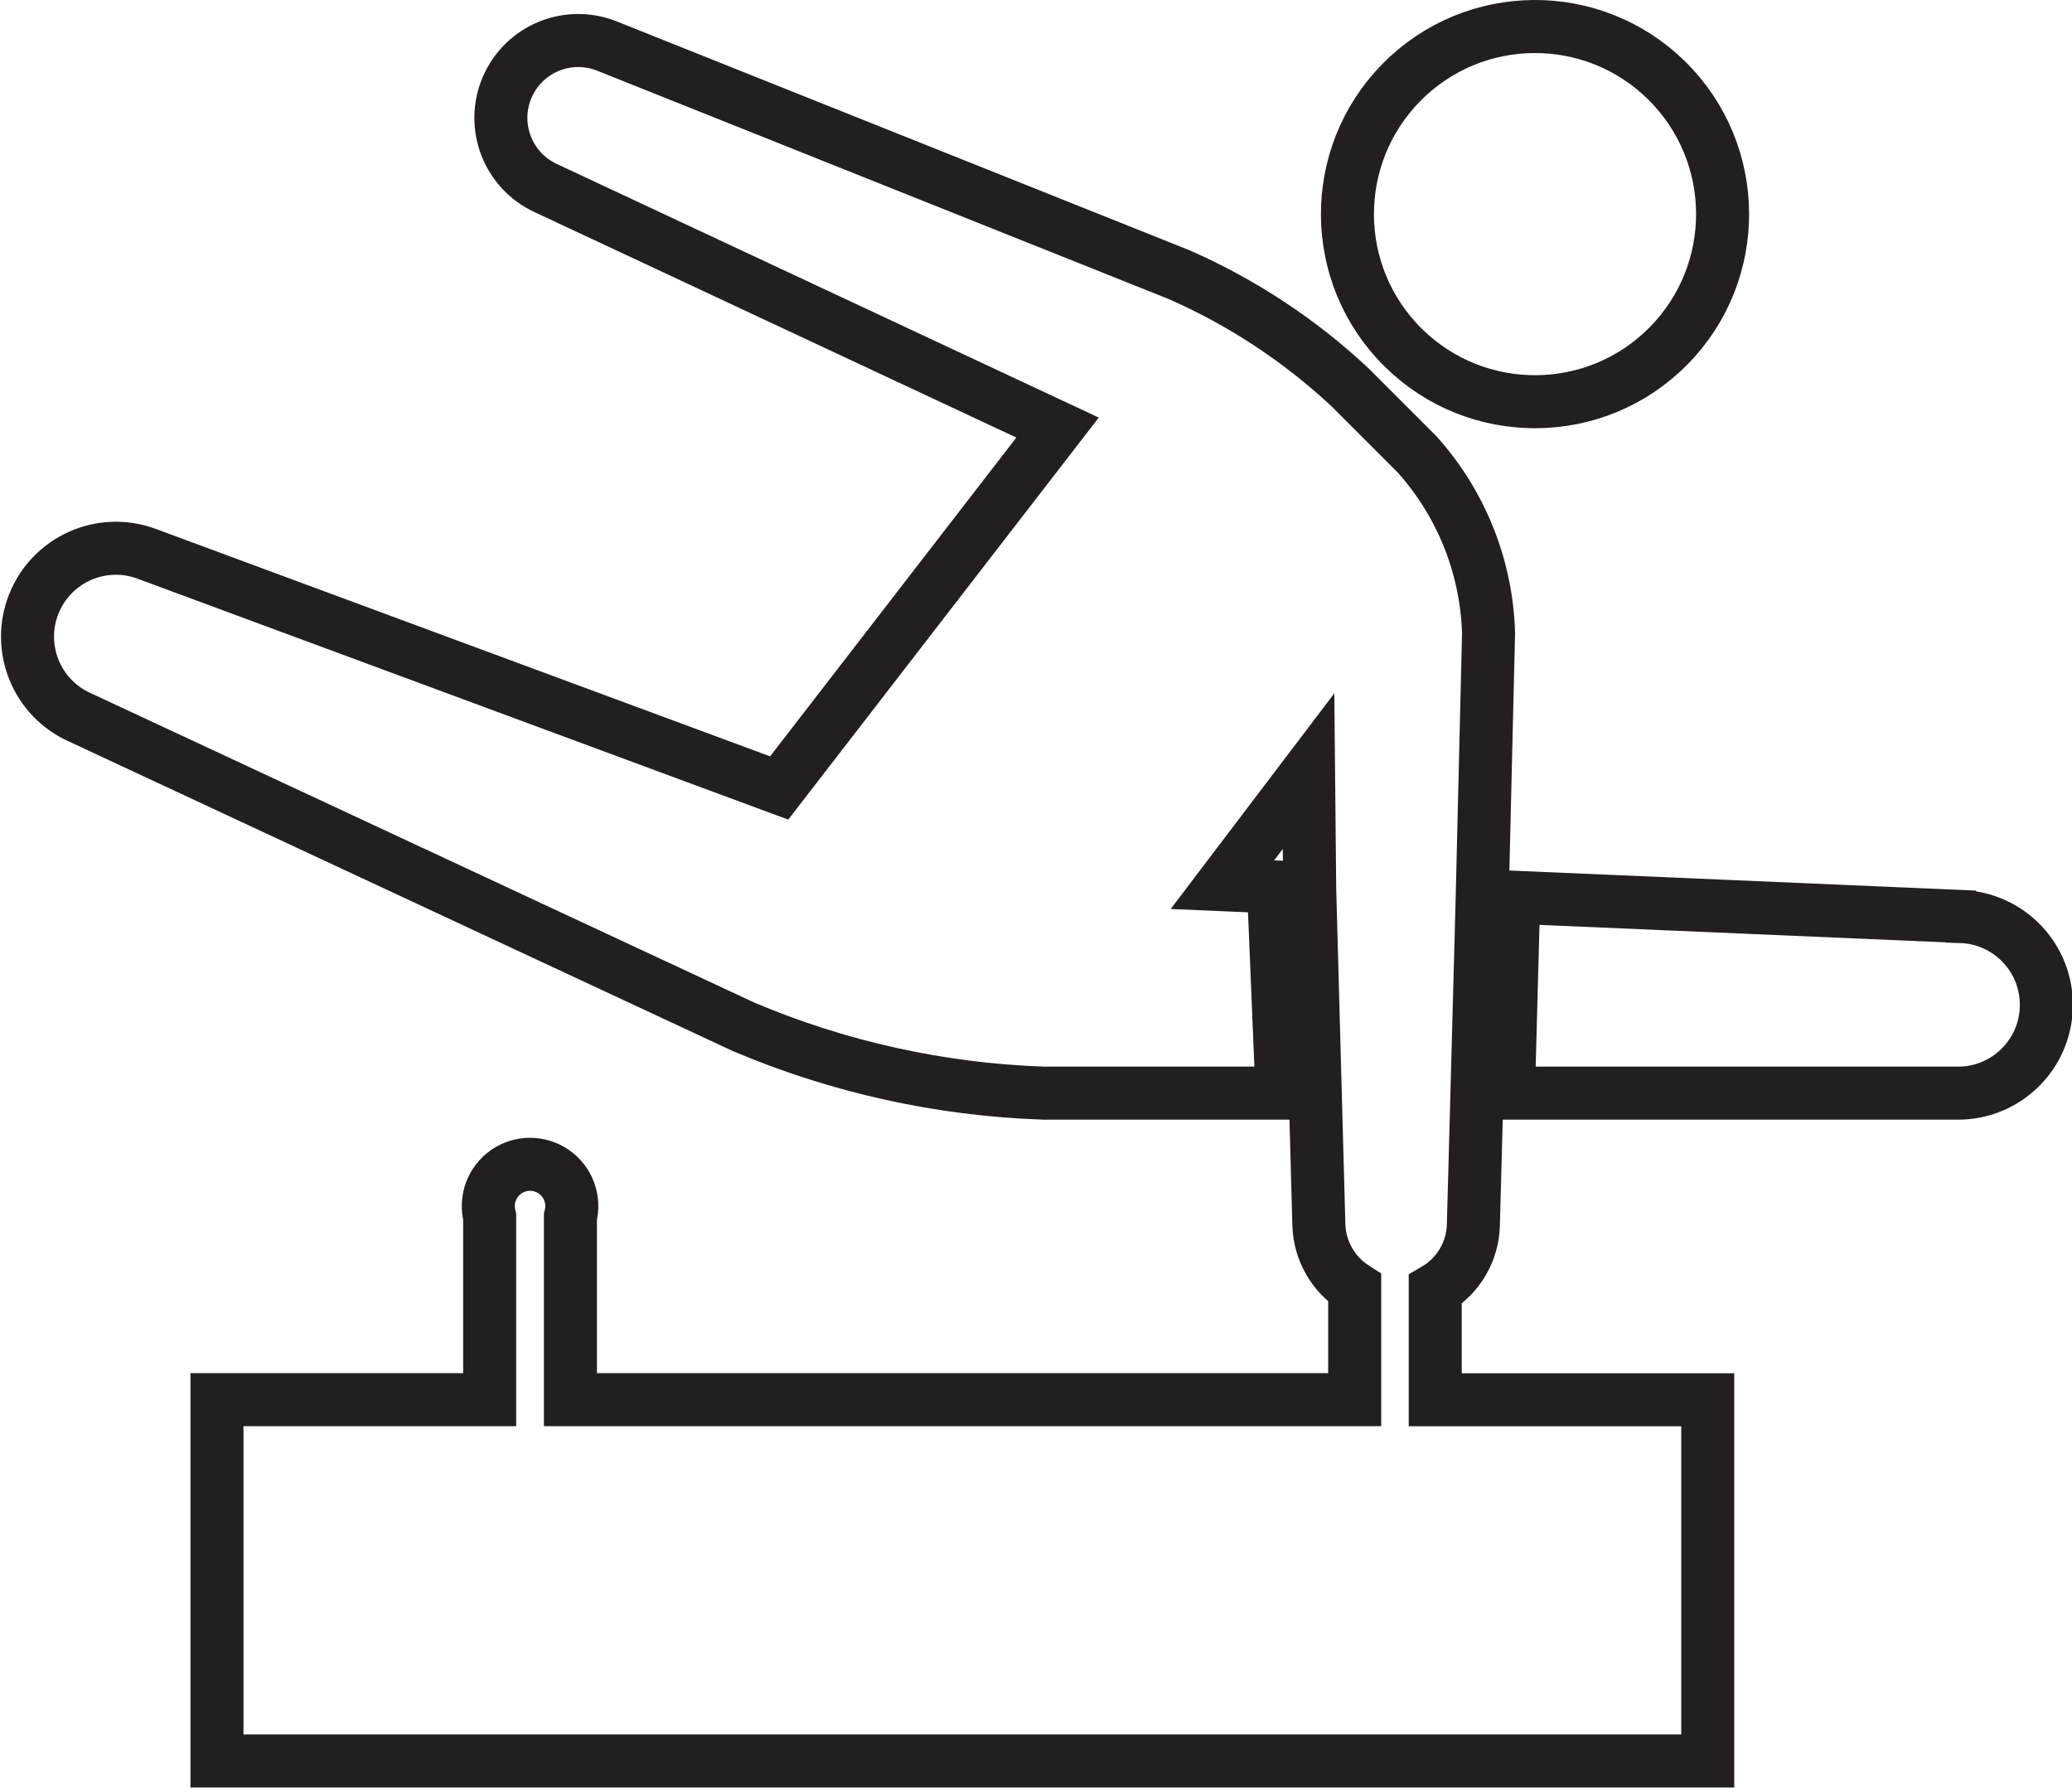
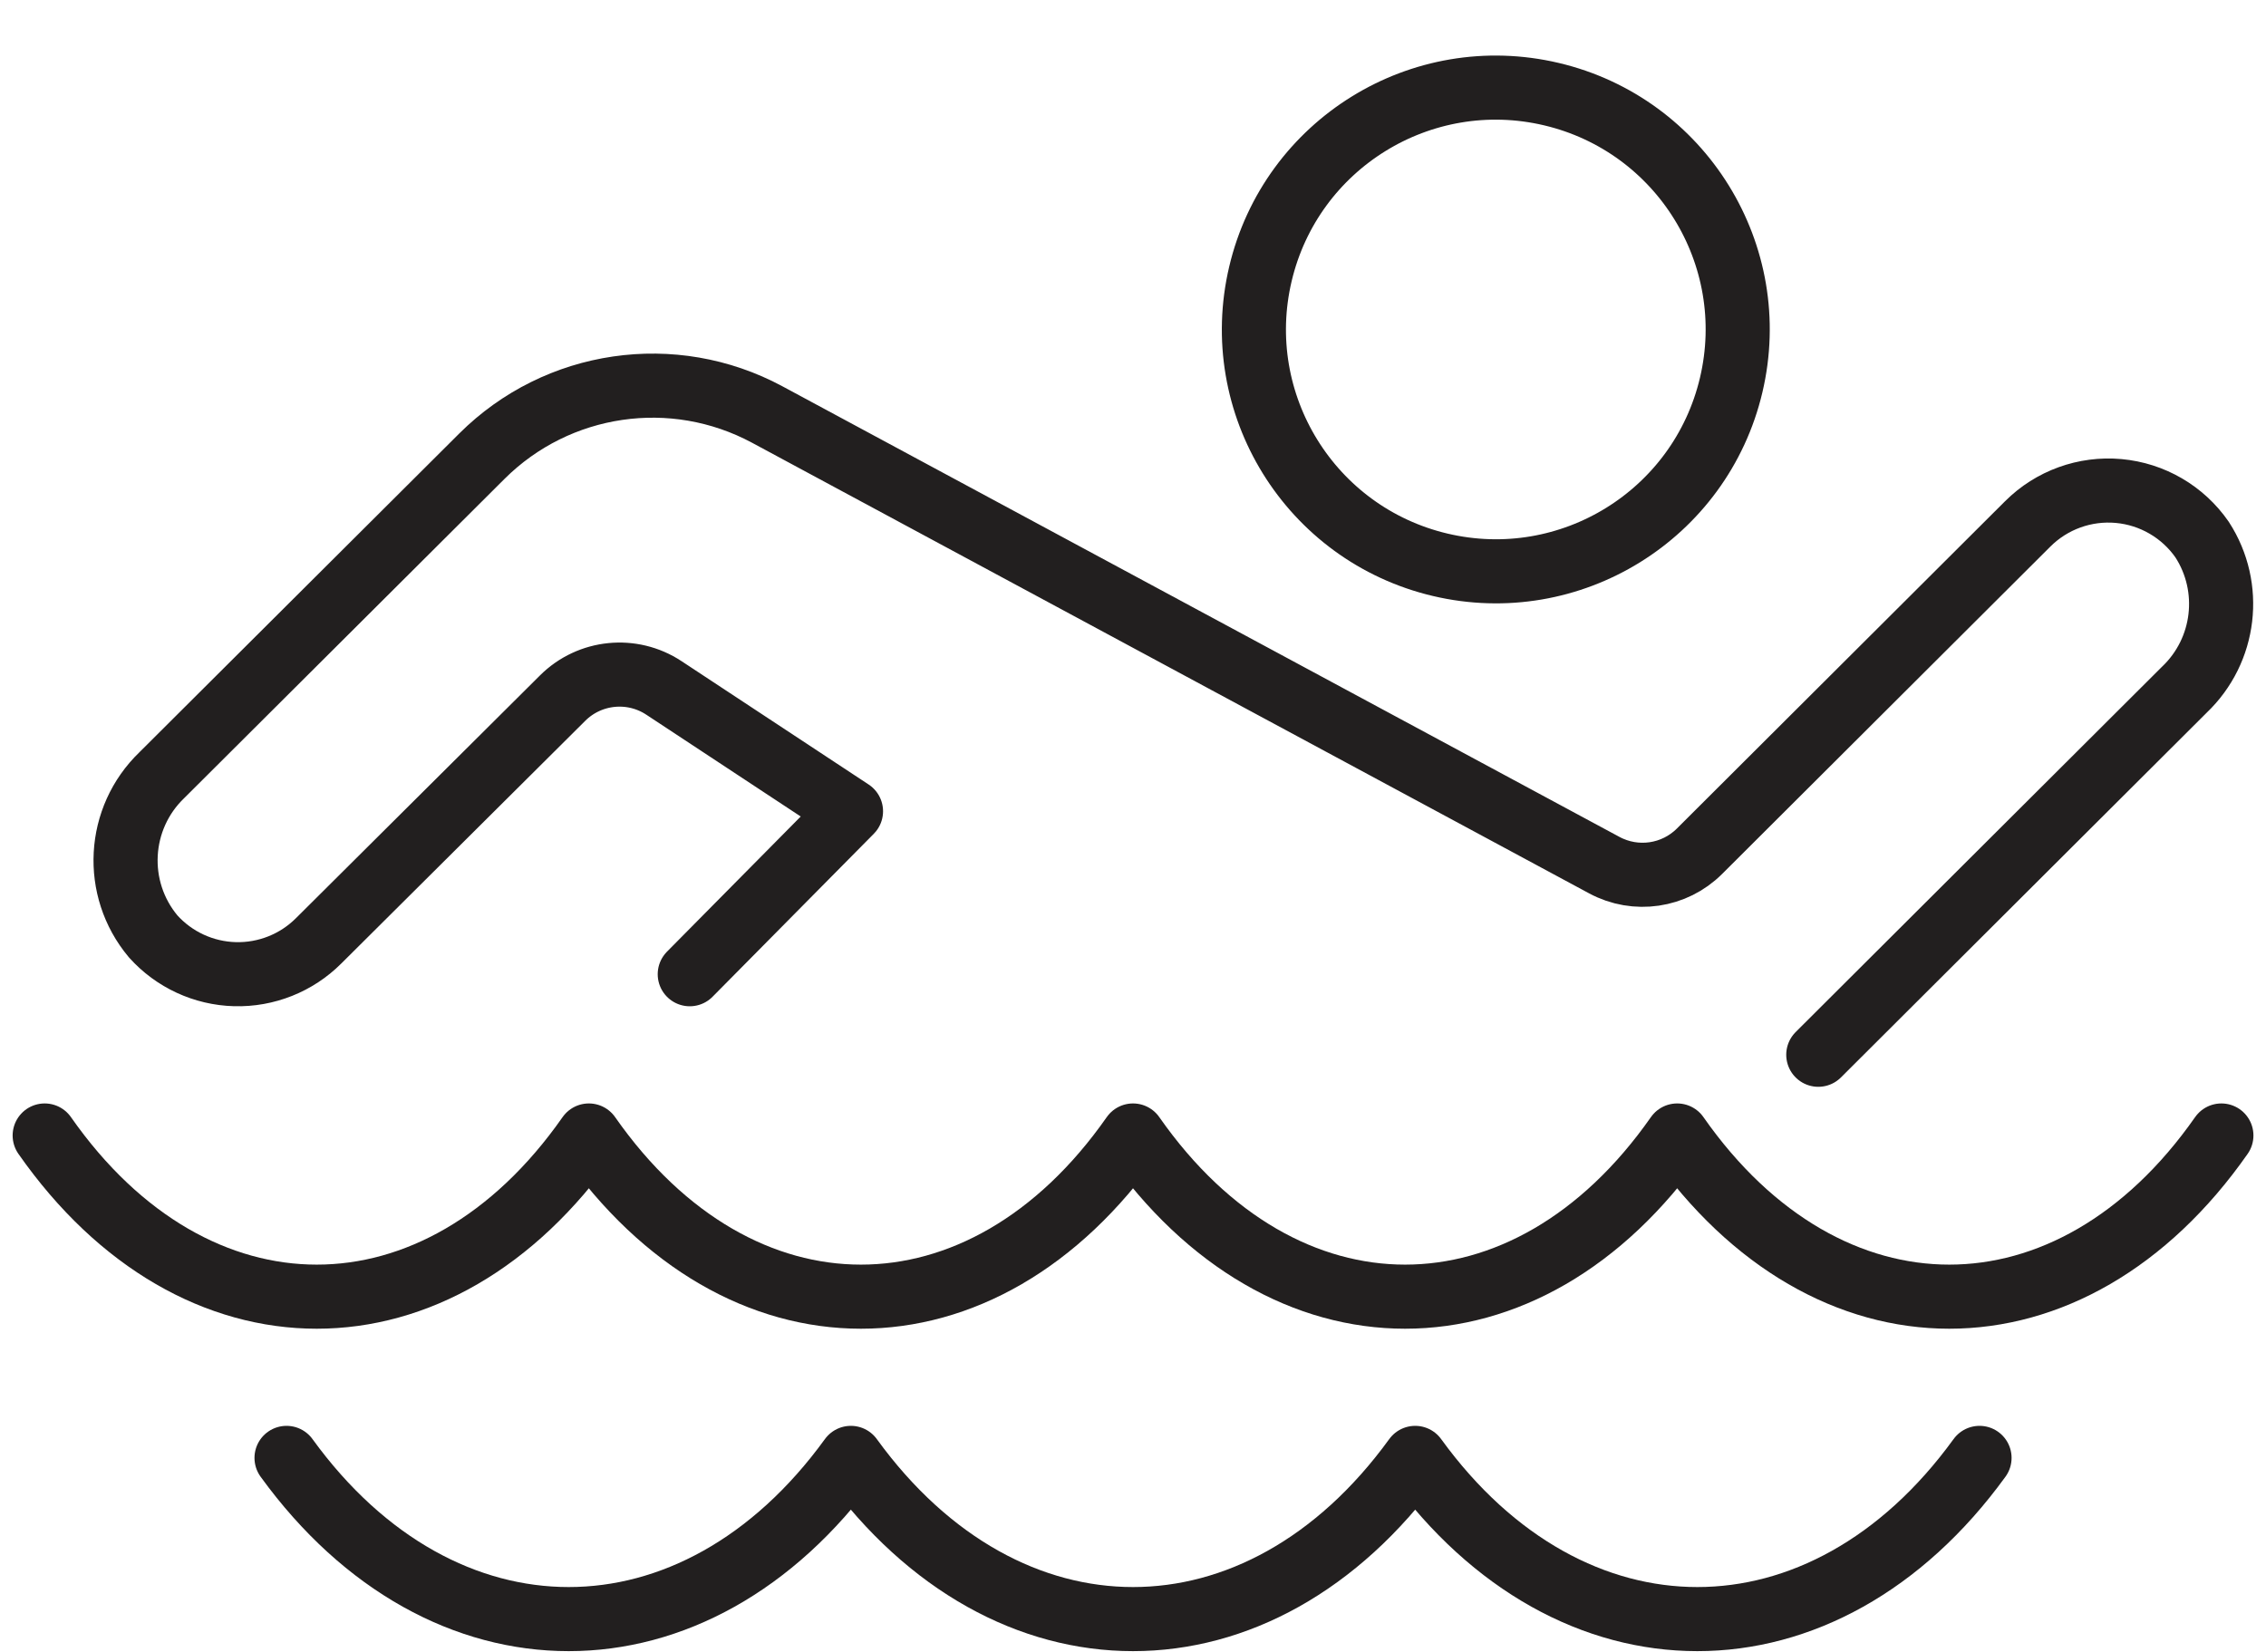
- <svg xmlns="http://www.w3.org/2000/svg" width="78.15" height="67.412" viewBox="0 0 78.15 67.412">
-   <g transform="translate(-144.538 -115.131)">
-     <path d="M207.472,128.174a7.075,7.075,0,1,0-10.005.07A7.076,7.076,0,0,0,207.472,128.174Zm-7.228,28.182.2-7.44.238-9.907a10.548,10.548,0,0,0-2.7-6.748l-2.516-2.516A22.945,22.945,0,0,0,189,125.484l-21.592-8.625a2.917,2.917,0,0,0-2.3,5.358l19.318,9.038-10.5,13.592-23.871-8.837a3.333,3.333,0,0,0-2.494,6.178l25.023,11.666a31.771,31.771,0,0,0,11.307,2.5h9l-.32-7.778-1.927-.083,3.249-4.281.043,4.421.21,7.72.136,4.979a2.929,2.929,0,0,0,1.351,2.371v4.212h-29.58v-6.9a1.575,1.575,0,1,0-3.046,0v6.9H152.722v13.625h56.227V167.918H198.671v-4.157a2.91,2.91,0,0,0,1.438-2.427Zm18.255-6.664-16.867-.725-.2,7.388,16.927,0a3.331,3.331,0,0,0,.142-6.66Z" fill="none" stroke="#231f20" stroke-miterlimit="10" stroke-width="2" />
+ <svg xmlns="http://www.w3.org/2000/svg" width="70.691" height="51.521" viewBox="0 0 70.691 51.521">
+   <g transform="translate(-132.485 -134.879)">
+     <circle cx="7.545" cy="7.545" r="7.545" transform="translate(170.072 150.769) rotate(-76.717)" fill="none" stroke="#221f1f" stroke-linejoin="round" stroke-width="2" />
+     <path d="M201.784,250.915c-4.688,6.706-12.289,6.706-16.977,0-4.688,6.706-12.289,6.706-16.976,0-4.688,6.706-12.289,6.706-16.976,0-4.688,6.706-12.289,6.706-16.976,0" transform="translate(0 -80.605)" fill="none" stroke="#221f1f" stroke-linecap="round" stroke-linejoin="round" stroke-width="2" />
+     <path d="M212.008,284.667c-4.862,6.707-12.744,6.707-17.605,0-4.861,6.707-12.744,6.707-17.605,0-4.861,6.707-12.744,6.707-17.605,0" transform="translate(-17.769 -104.297)" fill="none" stroke="#221f1f" stroke-linecap="round" stroke-linejoin="round" stroke-width="2" />
+     <path d="M195.132,193.3l11.42-11.391a3.694,3.694,0,0,0,.554-4.683,3.559,3.559,0,0,0-5.441-.49l-10.239,10.214a2.515,2.515,0,0,1-2.968.434l-26.116-14.062a7.546,7.546,0,0,0-8.9,1.3l-9.982,9.95a3.693,3.693,0,0,0-.274,5.034,3.557,3.557,0,0,0,5.162.139l7.613-7.575a2.515,2.515,0,0,1,3.158-.317l5.837,3.849-5.03,5.085" transform="translate(-5.923 -25.509)" fill="none" stroke="#221f1f" stroke-linecap="round" stroke-linejoin="round" stroke-width="2" />
  </g>
</svg>
